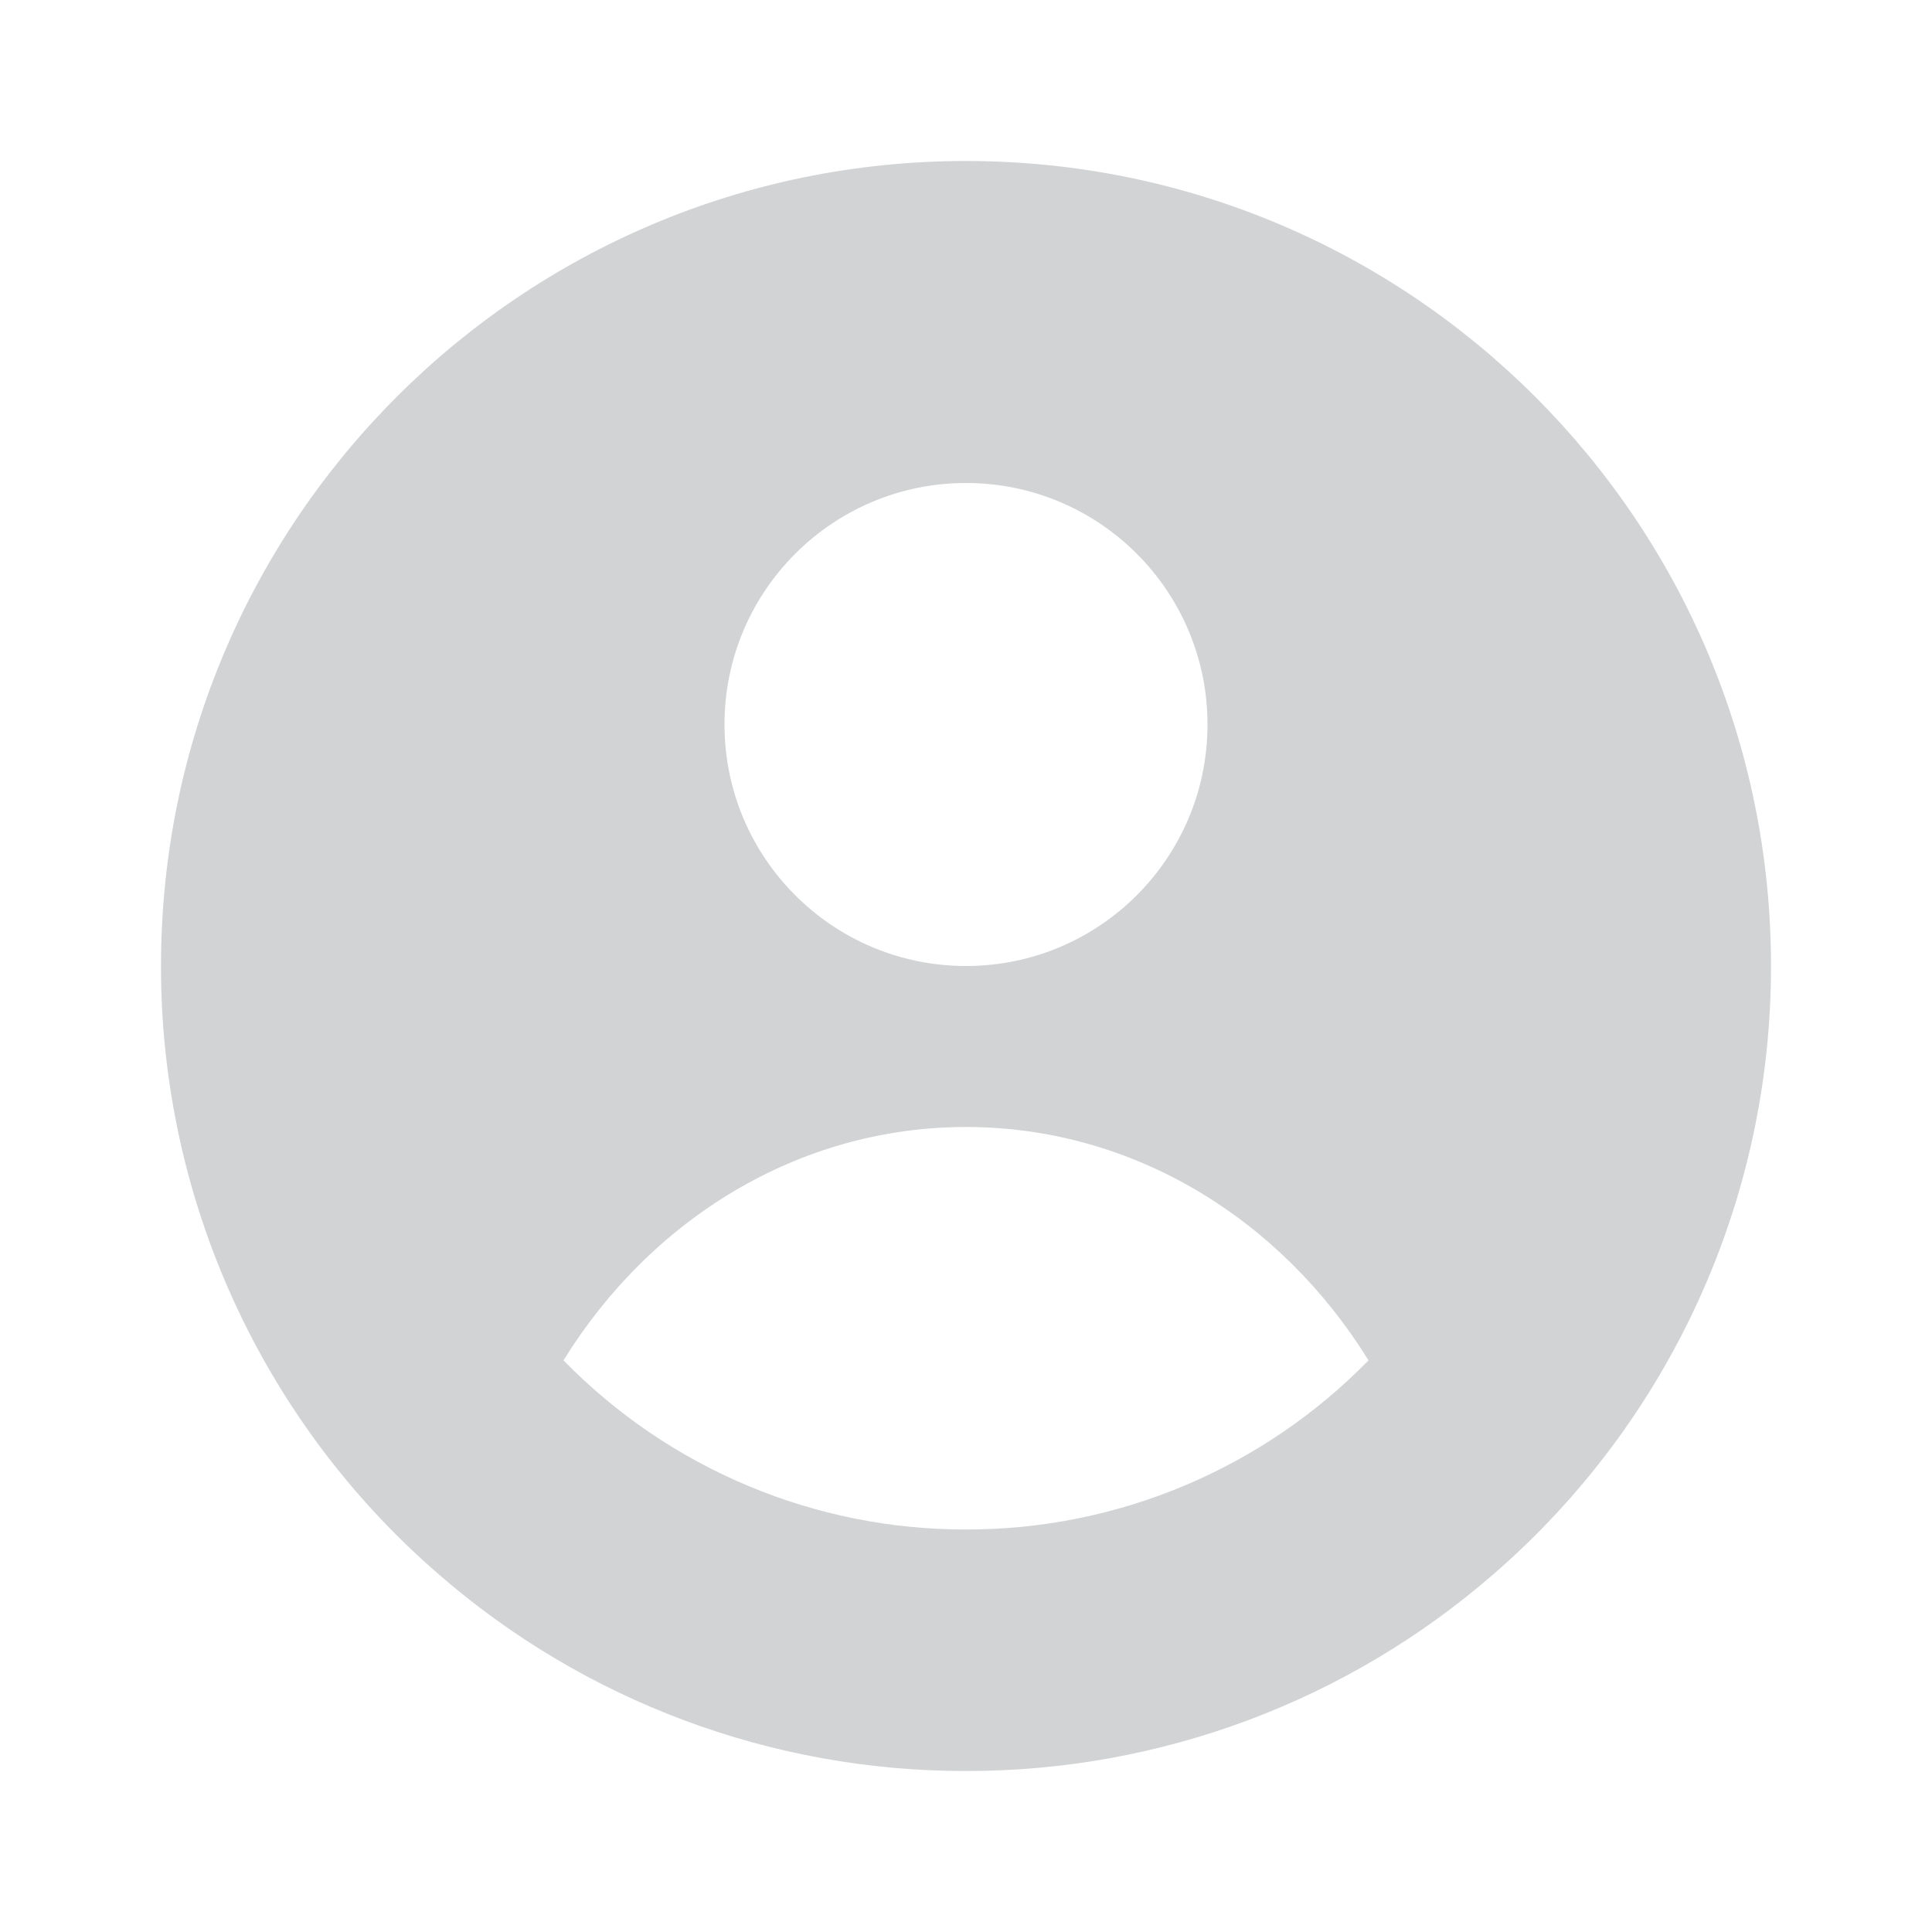
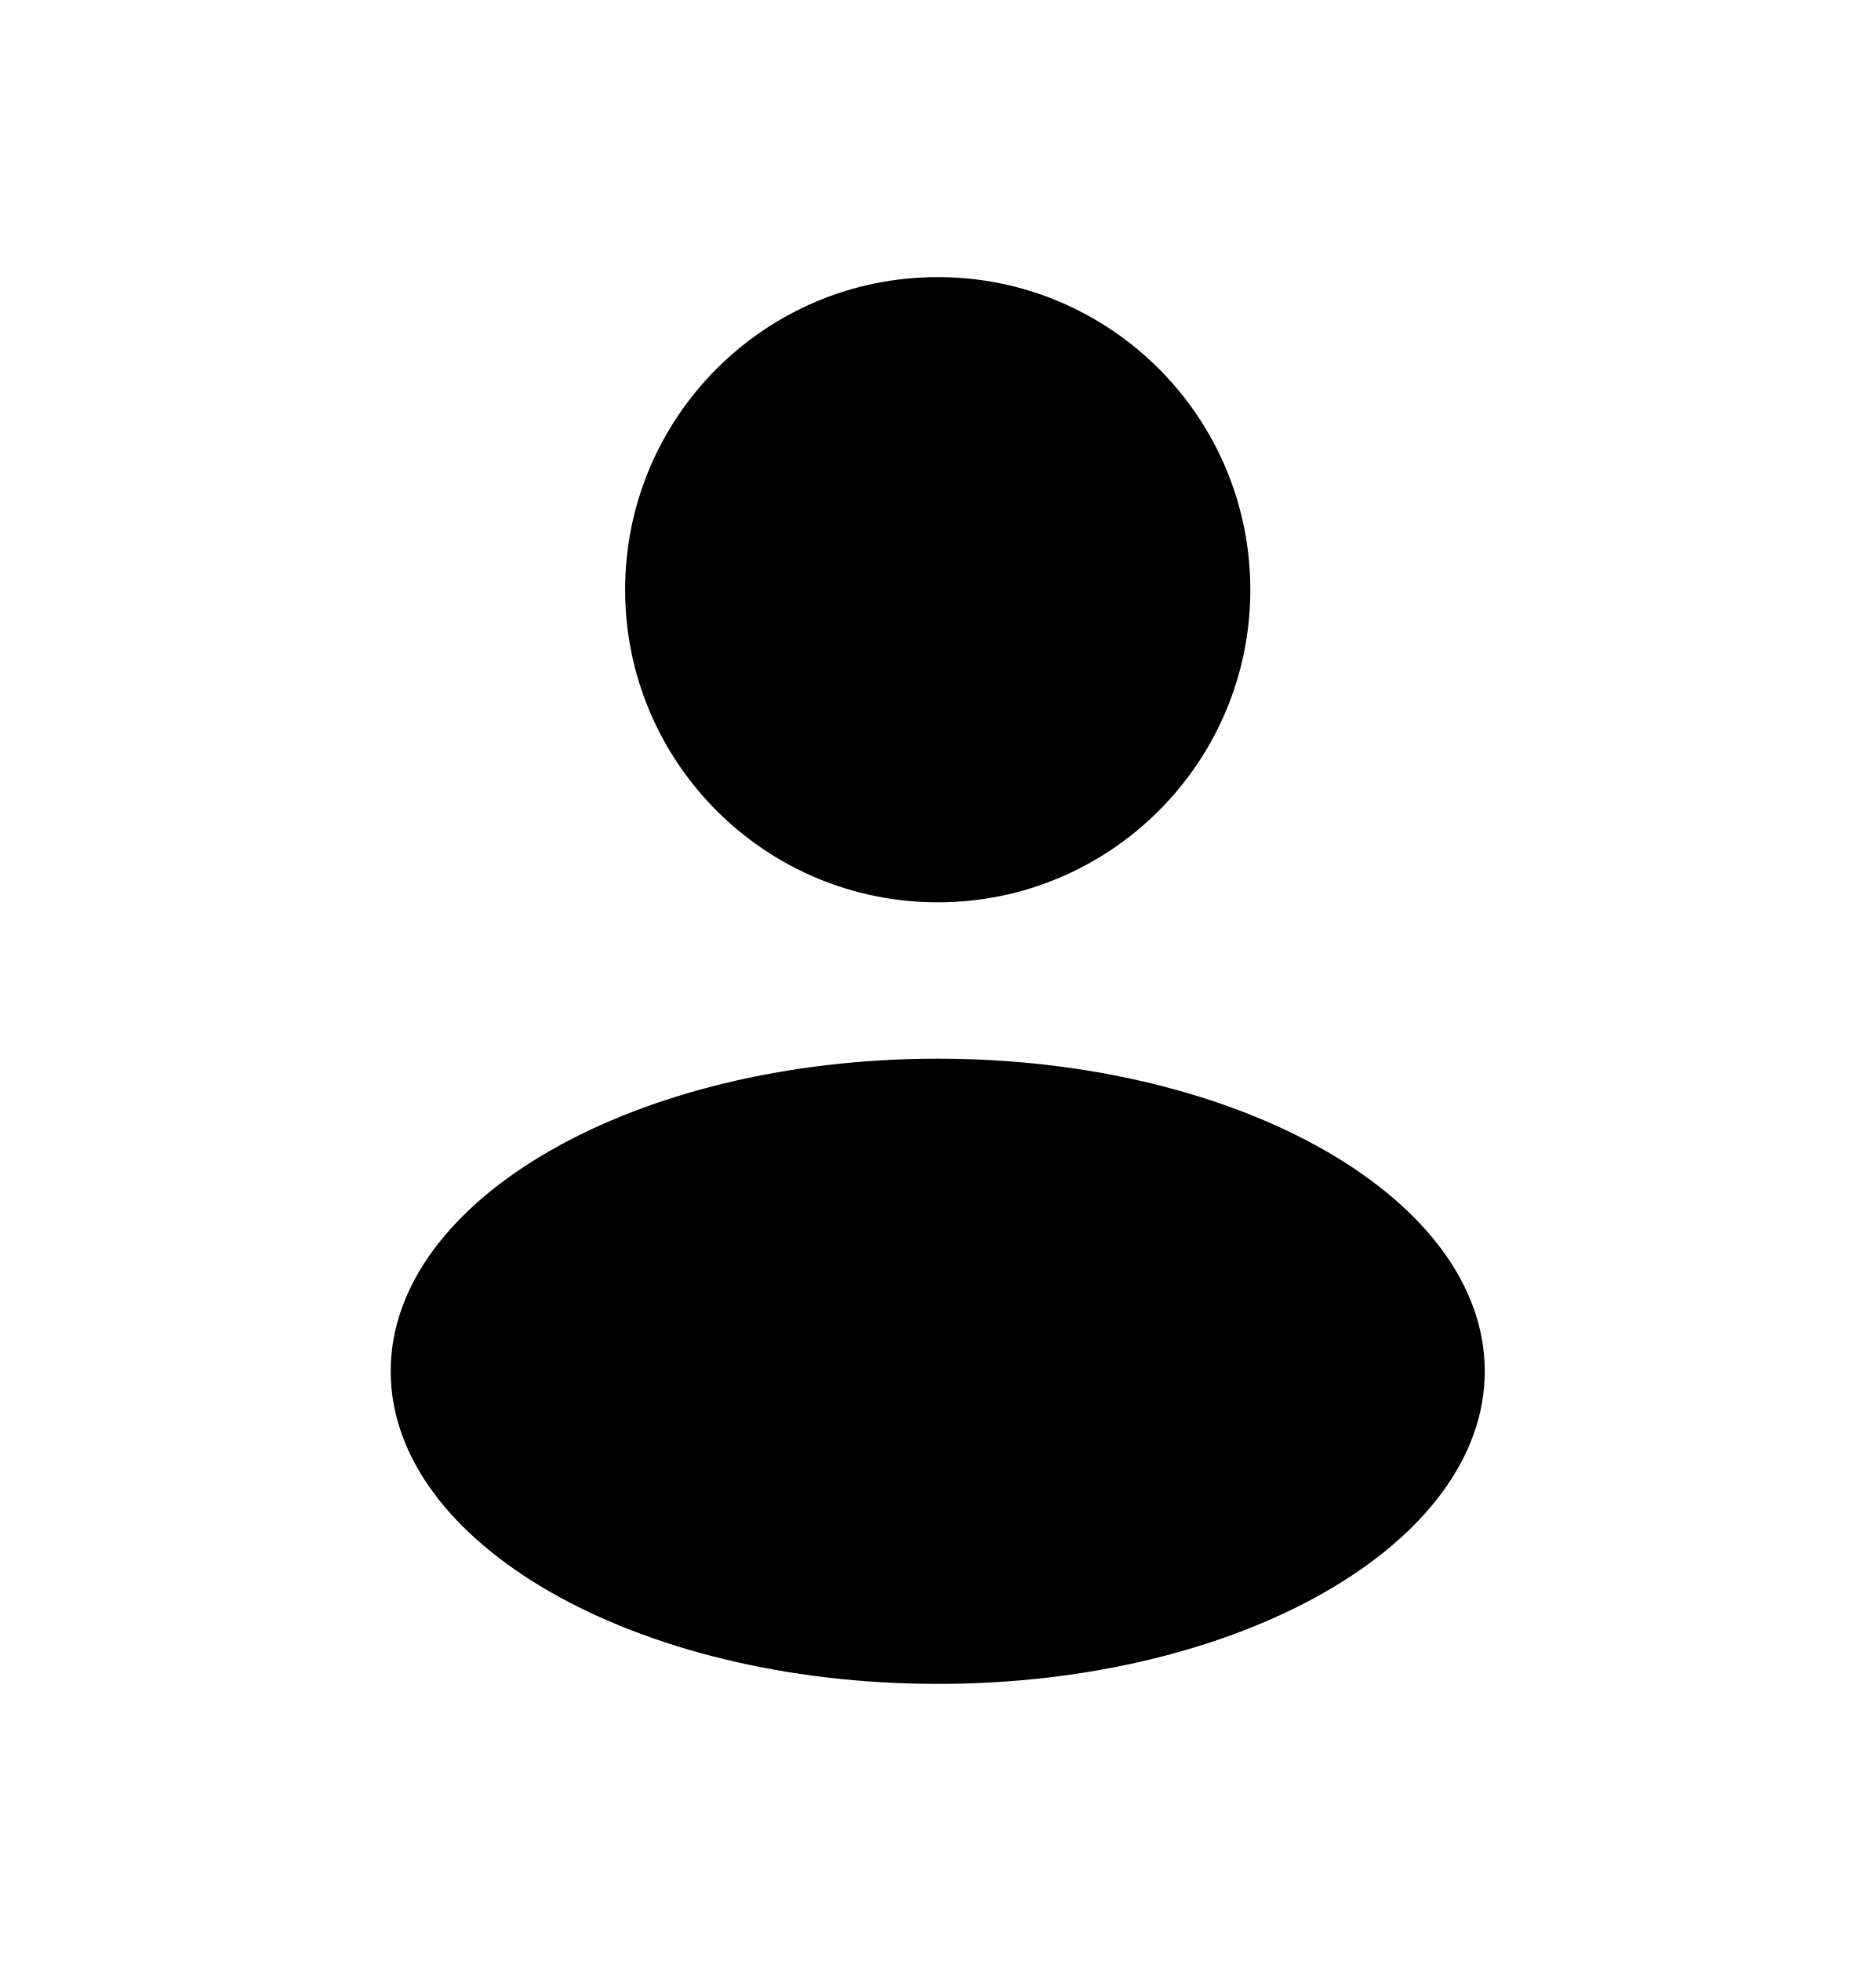
- <svg xmlns="http://www.w3.org/2000/svg" width="24" height="24" fill="none">
-   <path fill="#D1D3D4" fill-rule="evenodd" d="M22 12a9.976 9.976 0 0 1-3.441 7.549A9.961 9.961 0 0 1 12 22a9.961 9.961 0 0 1-6.559-2.451A9.977 9.977 0 0 1 2 12C2 6.477 6.477 2 12 2s10 4.477 10 10Zm-10 7a6.973 6.973 0 0 0 5-2.101C15.92 15.15 14.083 14 12 14s-3.92 1.15-5 2.899A6.973 6.973 0 0 0 12 19Zm0-7a3 3 0 1 0 0-6 3 3 0 0 0 0 6Z" clip-rule="evenodd" />
+ <svg xmlns="http://www.w3.org/2000/svg" width="22" height="23" viewBox="0 0 22 23" fill="none">
+   <path fill-rule="evenodd" clip-rule="evenodd" d="M11 10.583C13.025 10.583 14.667 8.942 14.667 6.917C14.667 4.892 13.025 3.25 11 3.25C8.975 3.25 7.333 4.892 7.333 6.917C7.333 8.942 8.975 10.583 11 10.583ZM11 19.75C14.544 19.75 17.417 18.108 17.417 16.083C17.417 14.058 14.544 12.417 11 12.417C7.456 12.417 4.583 14.058 4.583 16.083C4.583 18.108 7.456 19.75 11 19.75Z" fill="currentColor" />
</svg>
